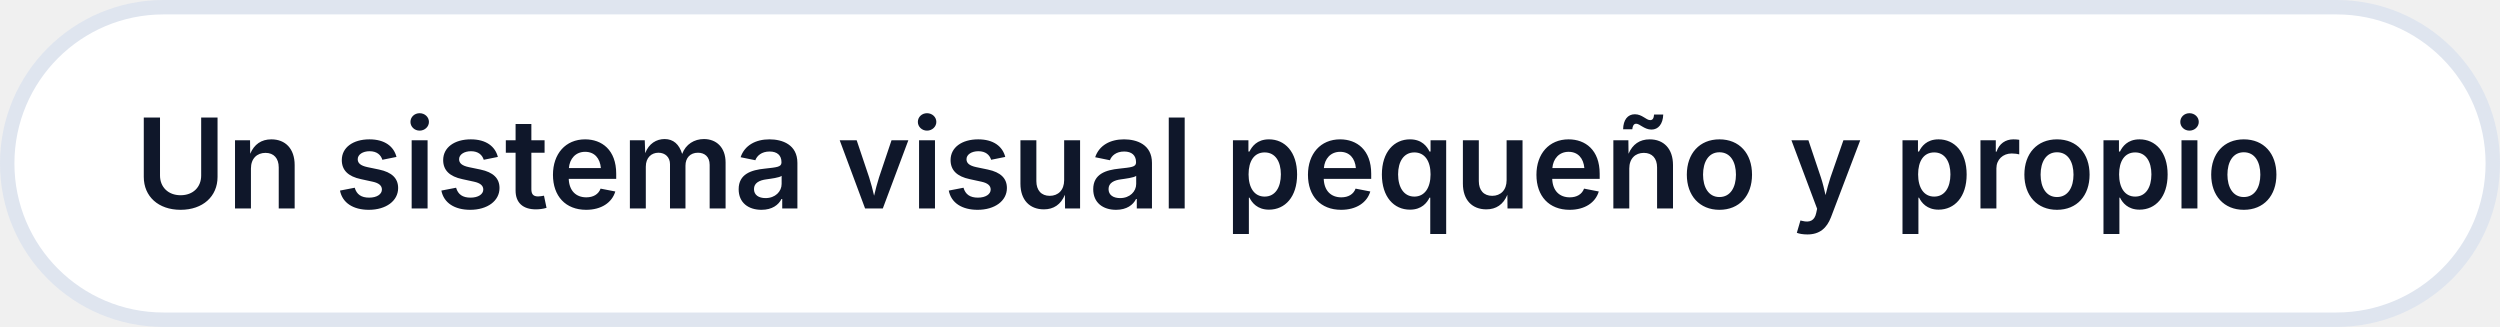
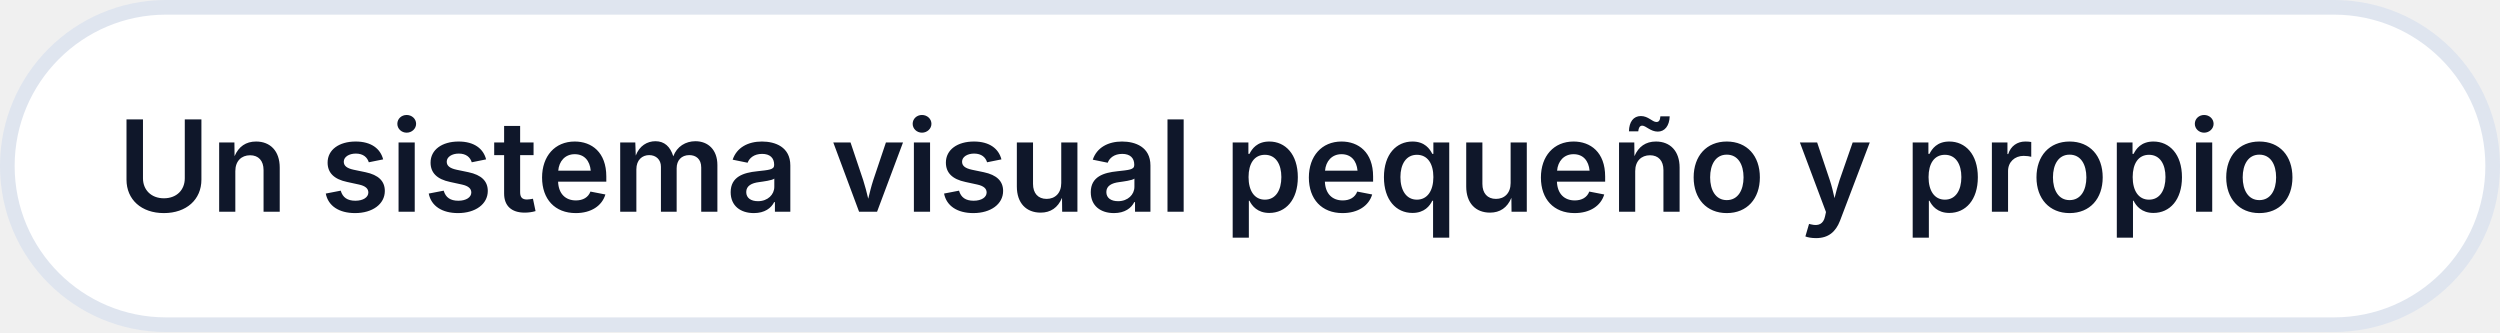
- <svg xmlns="http://www.w3.org/2000/svg" width="260" height="34" viewBox="0 0 260 34" role="img" aria-label="Un sistema visual pequeño y propio" data-readme-component="button">
+ <svg xmlns="http://www.w3.org/2000/svg" width="256" height="34" viewBox="0 0 256 34" role="img" aria-label="Un sistema visual pequeño y propio" data-readme-component="button">
  <defs>
    <linearGradient id="kb" x2="1" y2="0">
      <stop stop-color="#8b5cf6" />
      <stop offset=".55" stop-color="#6366f1" />
      <stop offset="1" stop-color="#22d3ee" />
    </linearGradient>
    <linearGradient id="kbd" x2="1" y2="1">
      <stop stop-color="#8b5cf6" />
      <stop offset=".55" stop-color="#6366f1" />
      <stop offset="1" stop-color="#22d3ee" />
    </linearGradient>
  </defs>
  <style>text{font-family:'Segoe UI',-apple-system,BlinkMacSystemFont,'Helvetica Neue',Inter,Arial,sans-serif}@media (prefers-reduced-motion:reduce){*{animation:none!important}}</style>
  <clipPath id="pill">
-     <rect width="260" height="34" rx="17" />
+     <rect width="256" height="34" rx="17" />
  </clipPath>
-   <rect x=".75" y=".75" width="258.5" height="32.5" rx="16.25" fill="#ffffff" stroke="#dfe5ef" stroke-width="1.5" />
-   <path d="M17 33.25h226" stroke="url(#kb)" stroke-width="1.5" opacity=".7" />
-   <text x="14" y="21.68" font-size="13" font-weight="600" fill="#0f172a" text-anchor="start">Un sistema visual pequeño y propio</text>
+   <rect x=".75" y=".75" width="254.5" height="32.5" rx="16.25" fill="#ffffff" stroke="#dfe5ef" stroke-width="1.5" />
+   <path d="M17 33.25h222" stroke="url(#kb)" stroke-width="1.5" opacity=".7" />
+   <text x="12" y="21.68" font-size="13" font-weight="600" fill="#0f172a" text-anchor="start">Un sistema visual pequeño y propio</text>
</svg>
